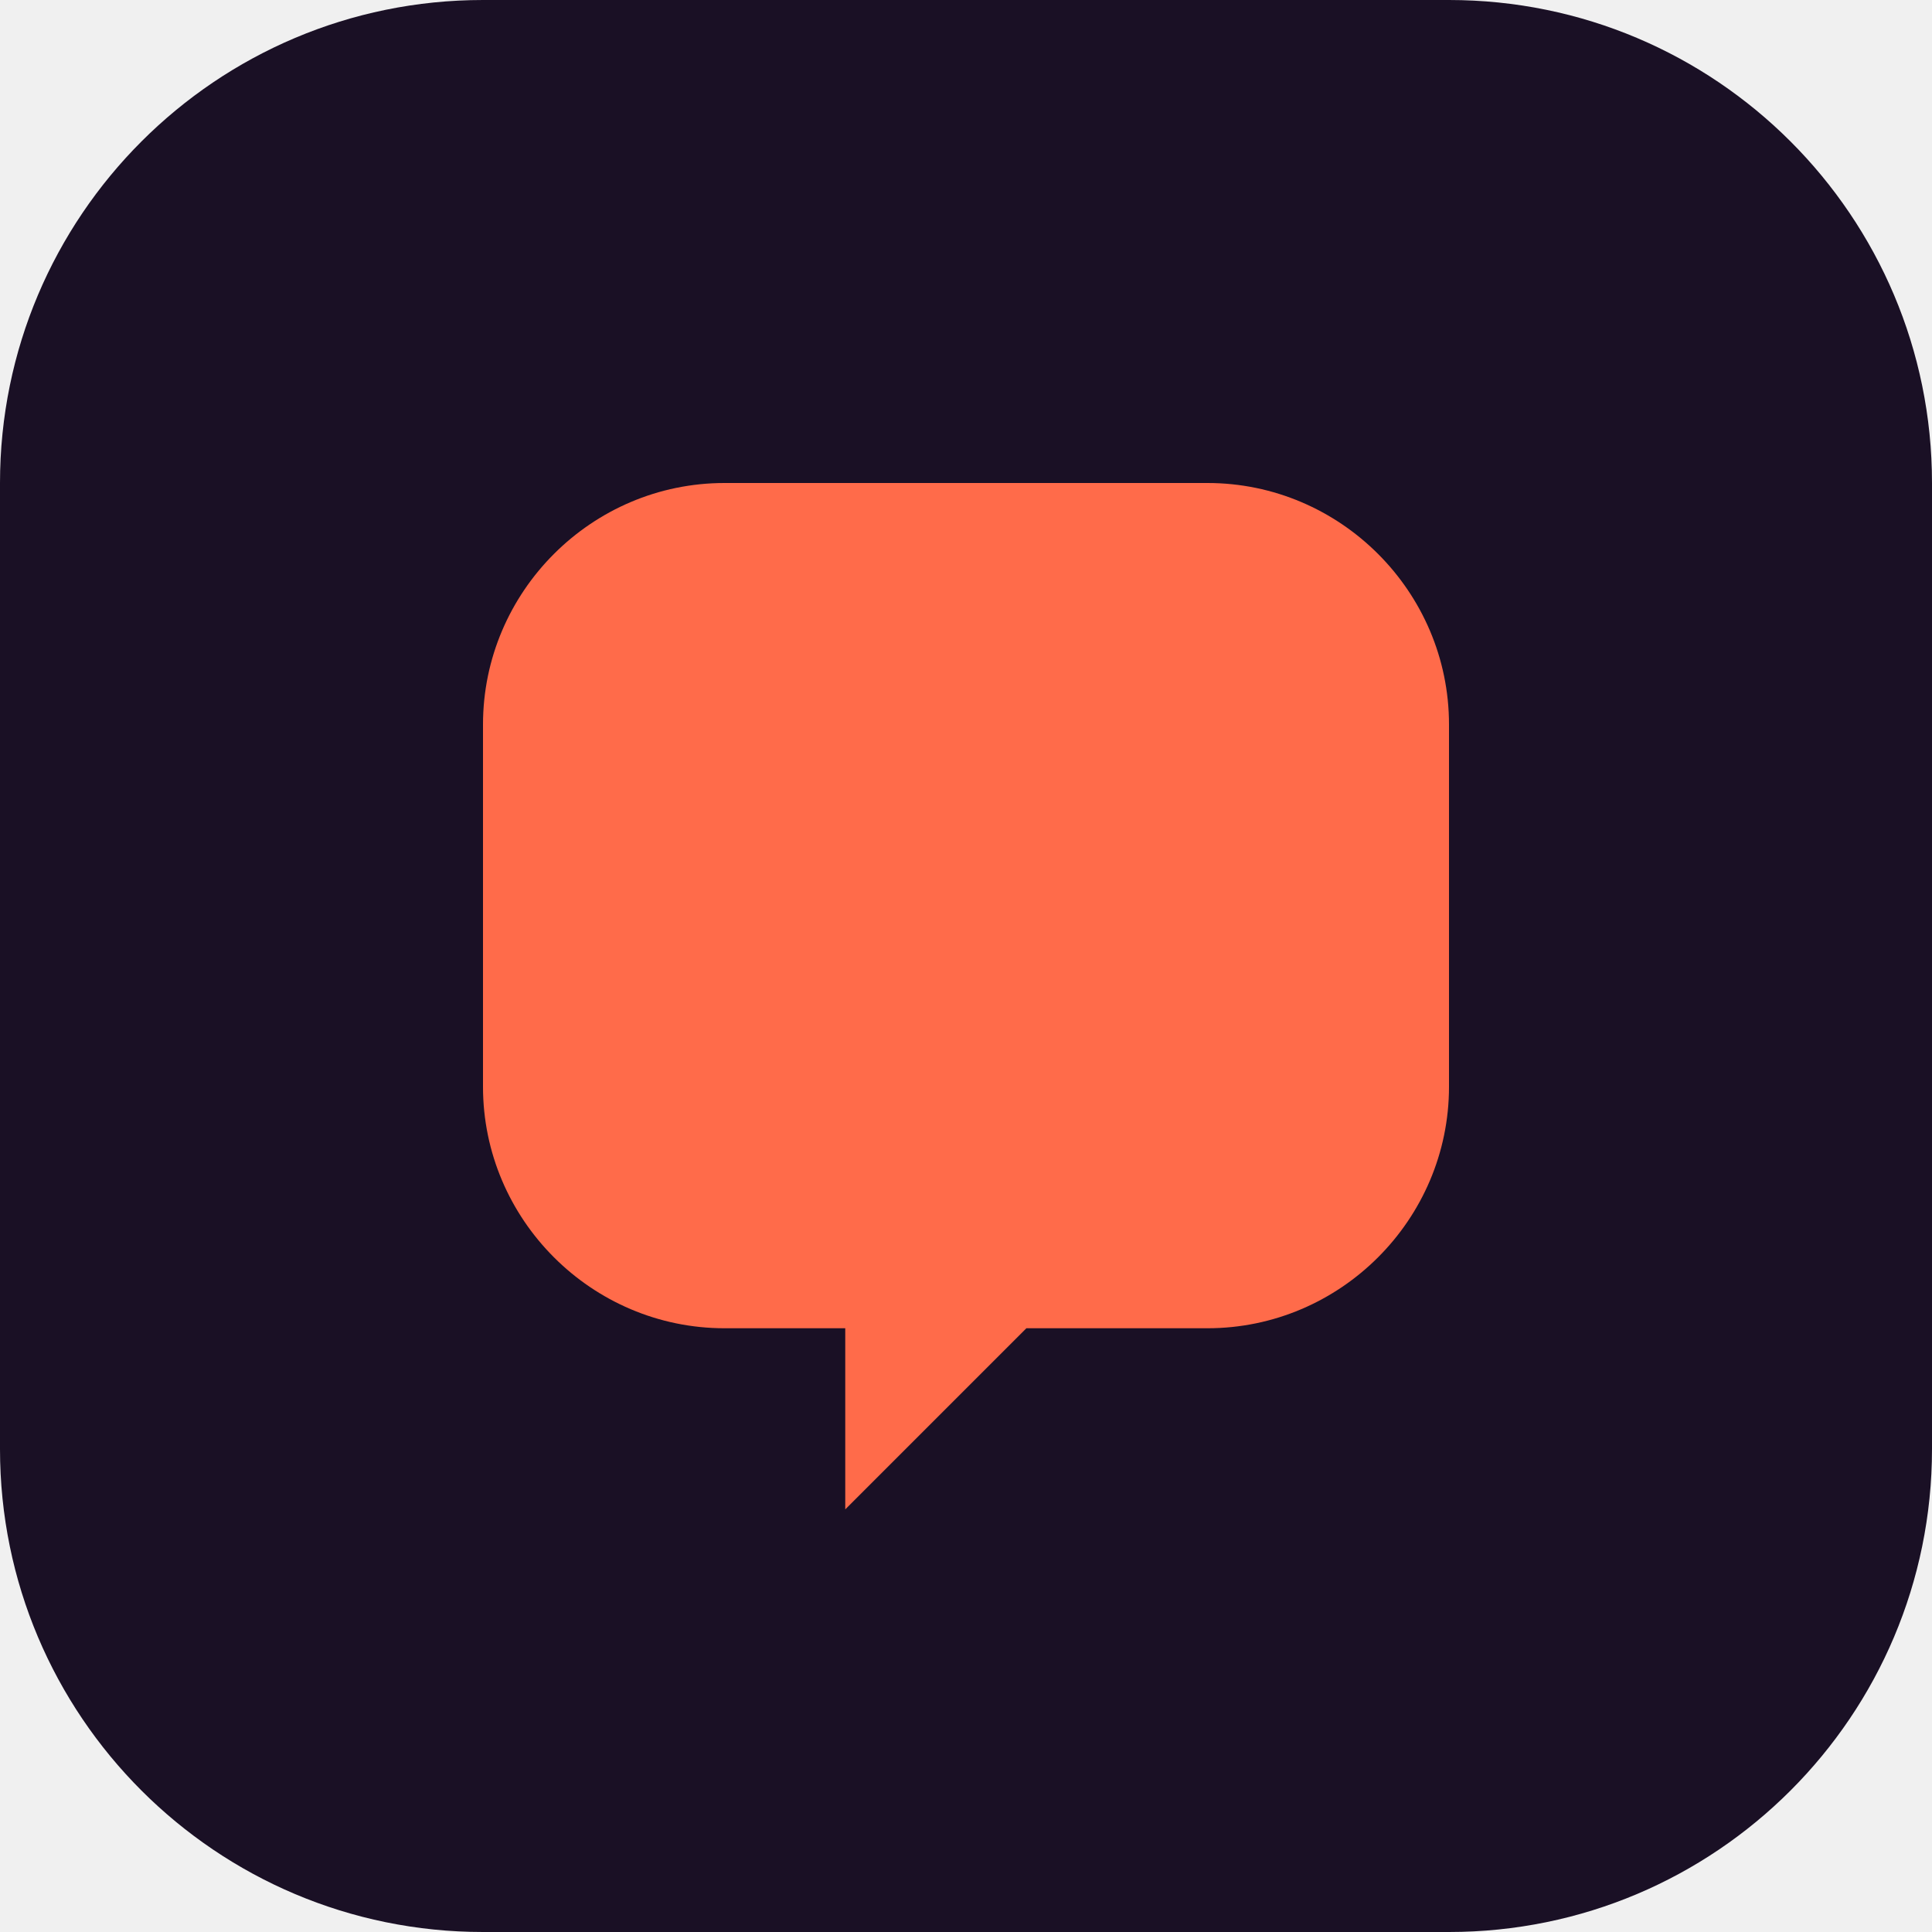
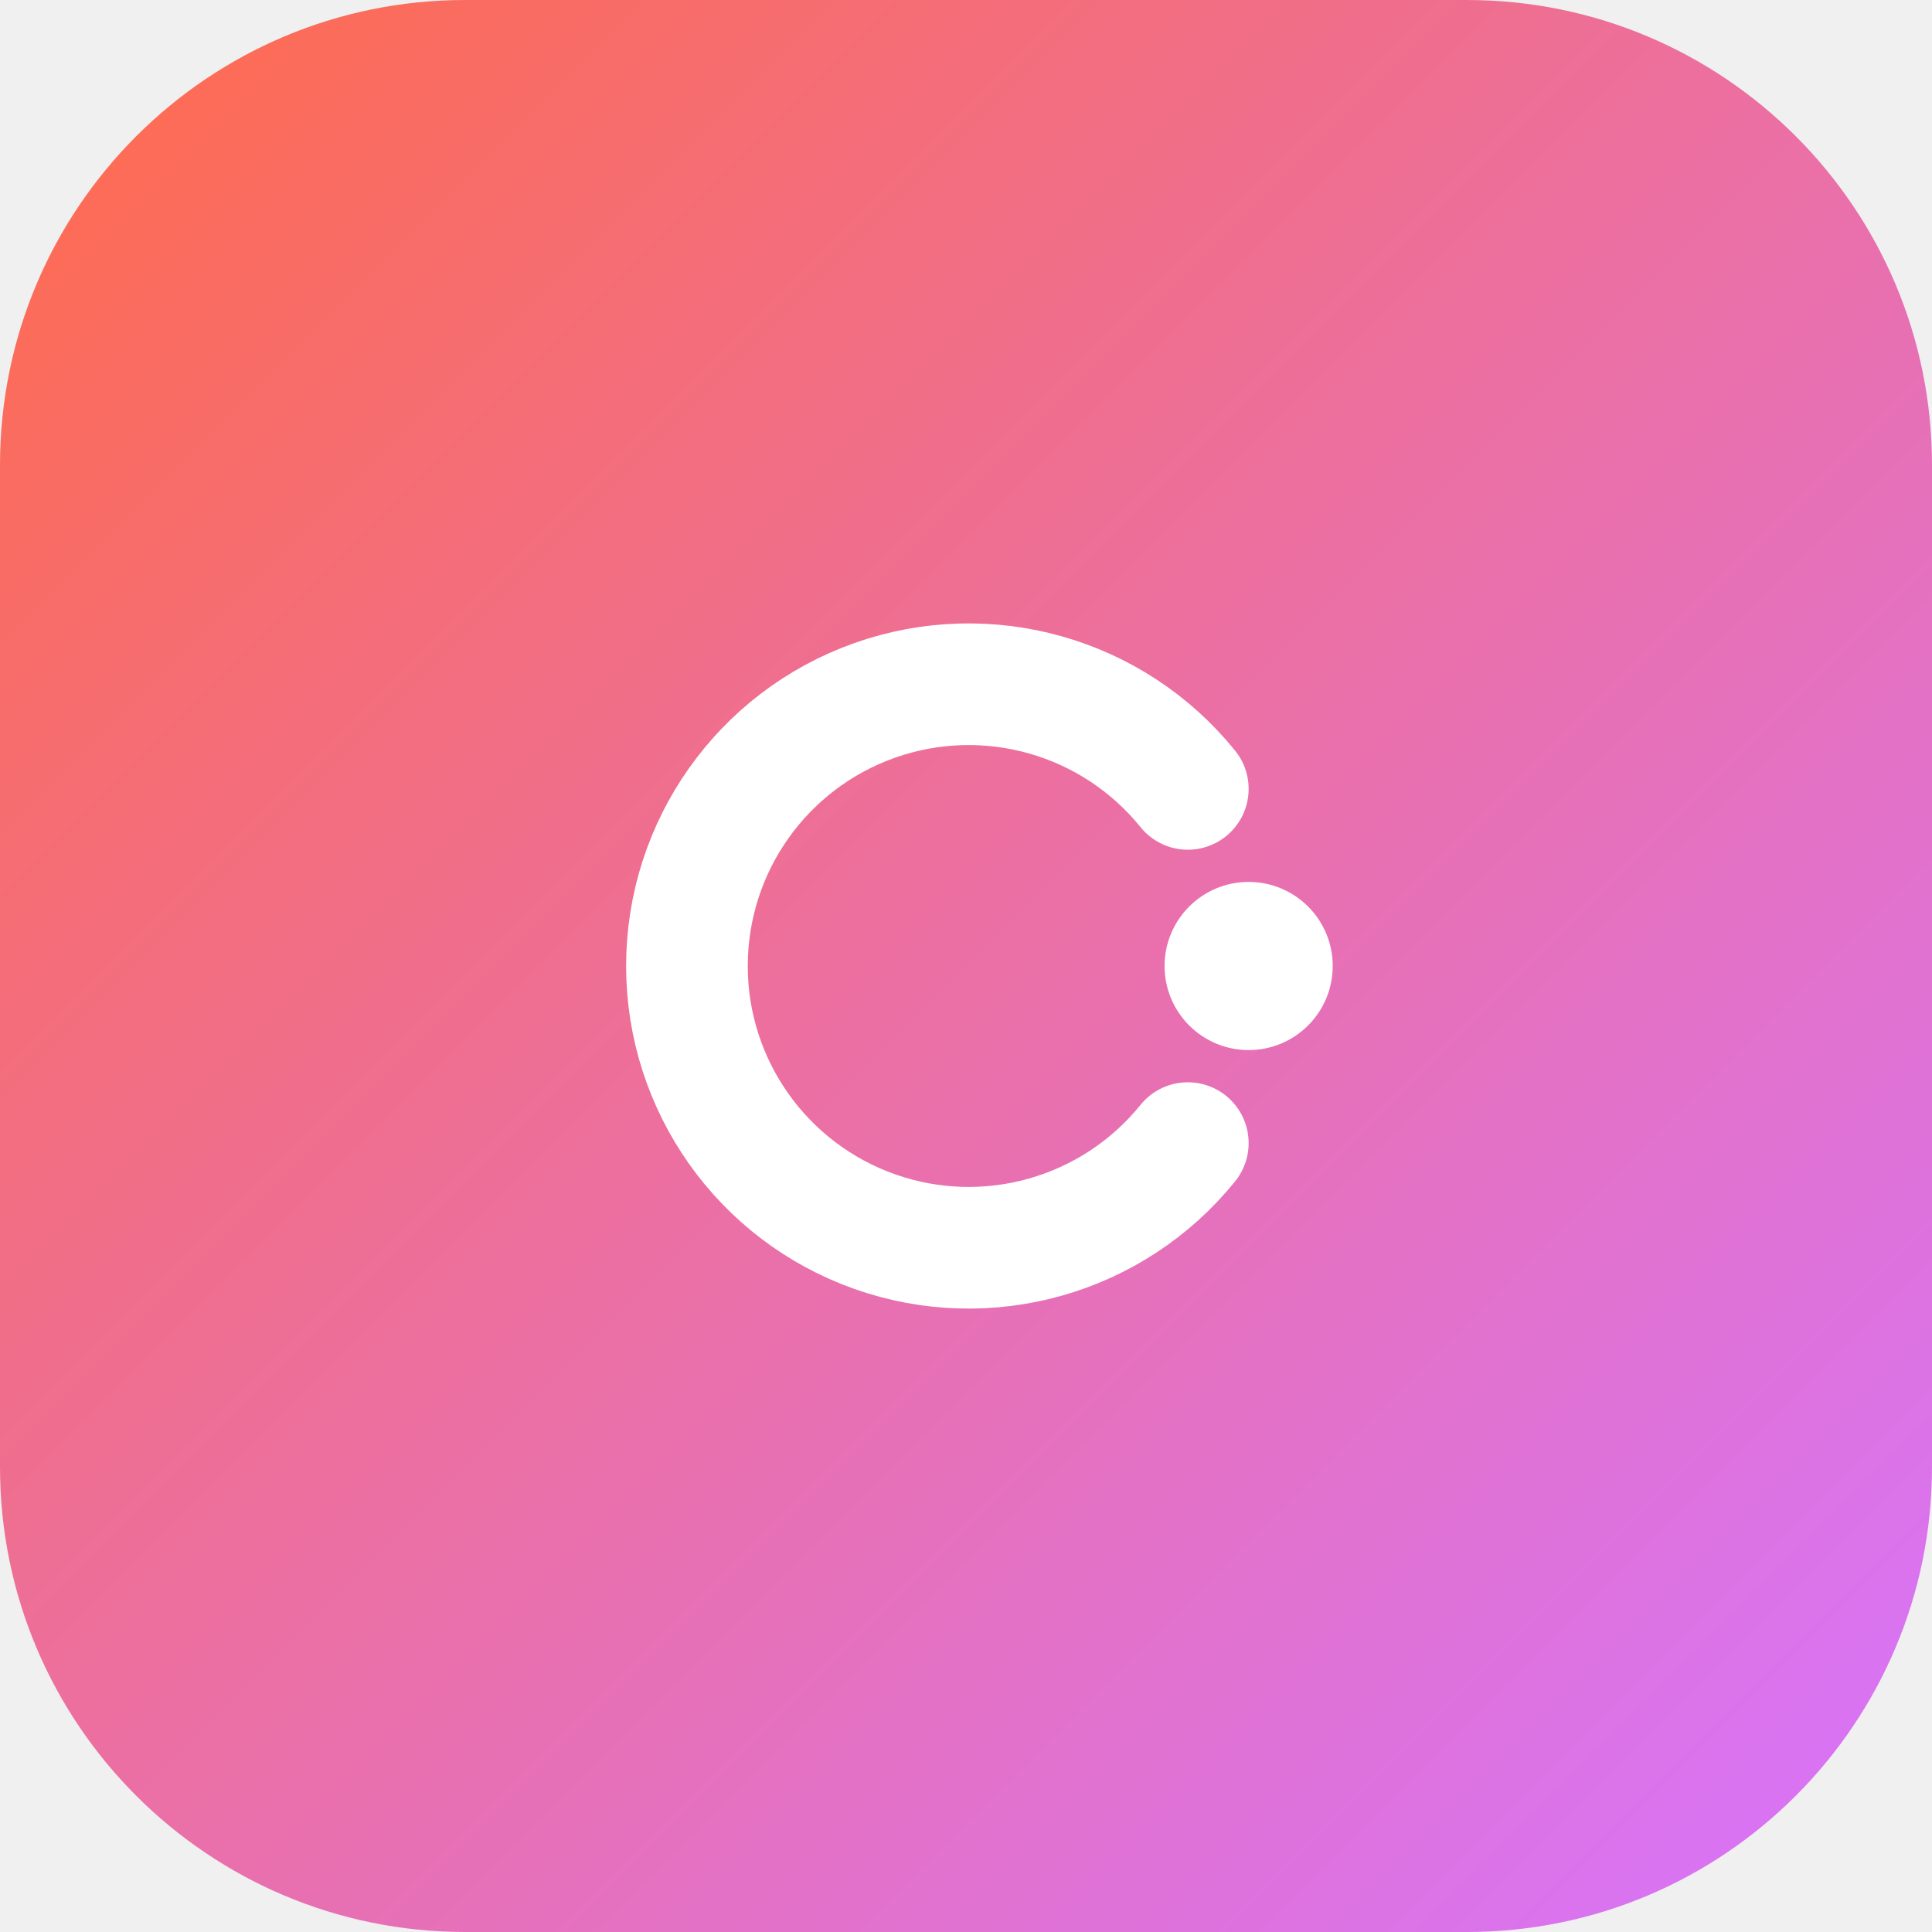
- <svg xmlns="http://www.w3.org/2000/svg" viewBox="0 0 32 32" fill="none">
-   <rect width="32" height="32" rx="8" fill="#1a1025" />
-   <path d="M8 12c0-2.2 1.8-4 4-4h8c2.2 0 4 1.8 4 4v6c0 2.2-1.8 4-4 4h-3l-3 3v-3h-2c-2.2 0-4-1.8-4-4v-6z" fill="url(#g)" />
+ <svg xmlns="http://www.w3.org/2000/svg" viewBox="0 0 108 108">
  <defs>
-     <linearGradient id="g" x1="8" y1="8" x2="24" y2="24">
-       <stop stop-color="#ff6b4a" />
+     <linearGradient id="g" x1="0" y1="0" x2="108" y2="108" gradientUnits="userSpaceOnUse">
+       <stop offset="0" stop-color="#ff6b4a" />
      <stop offset="1" stop-color="#d674ff" />
    </linearGradient>
  </defs>
+   <rect width="108" height="108" rx="26" fill="url(#g)" />
+   <path d="M66.4 44.1a15.75 15.75 0 1 0 0 19.8" fill="none" stroke="#fff" stroke-width="6.8" stroke-linecap="round" />
+   <circle cx="69.8" cy="54" r="4.7" fill="#fff" />
</svg>
